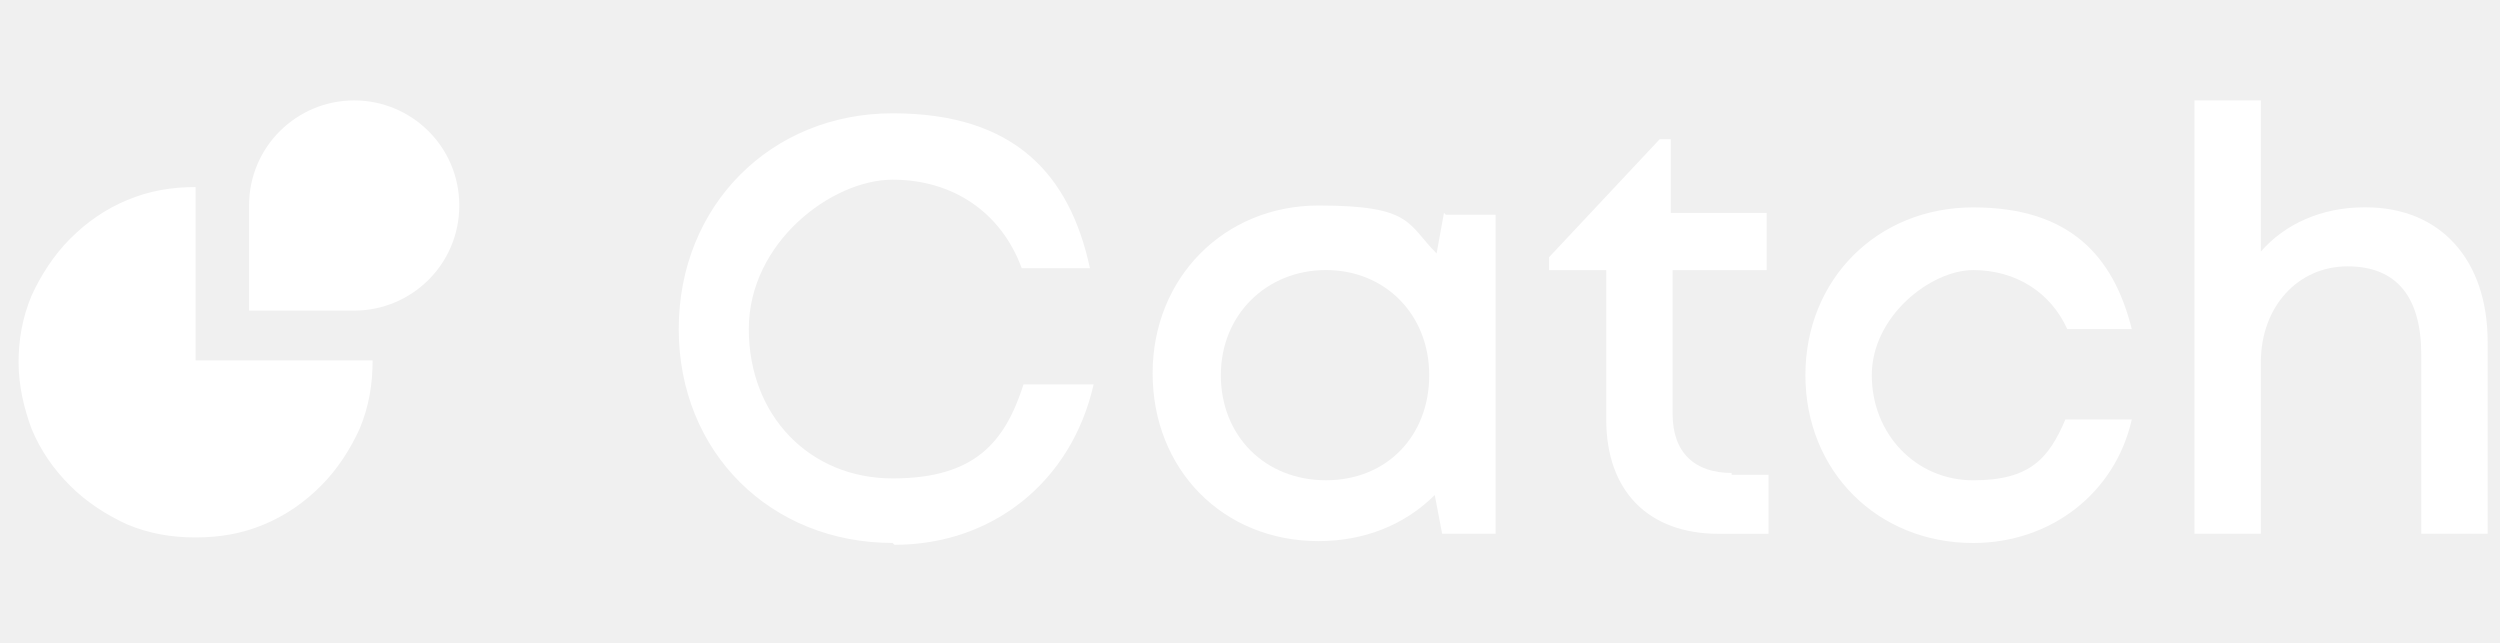
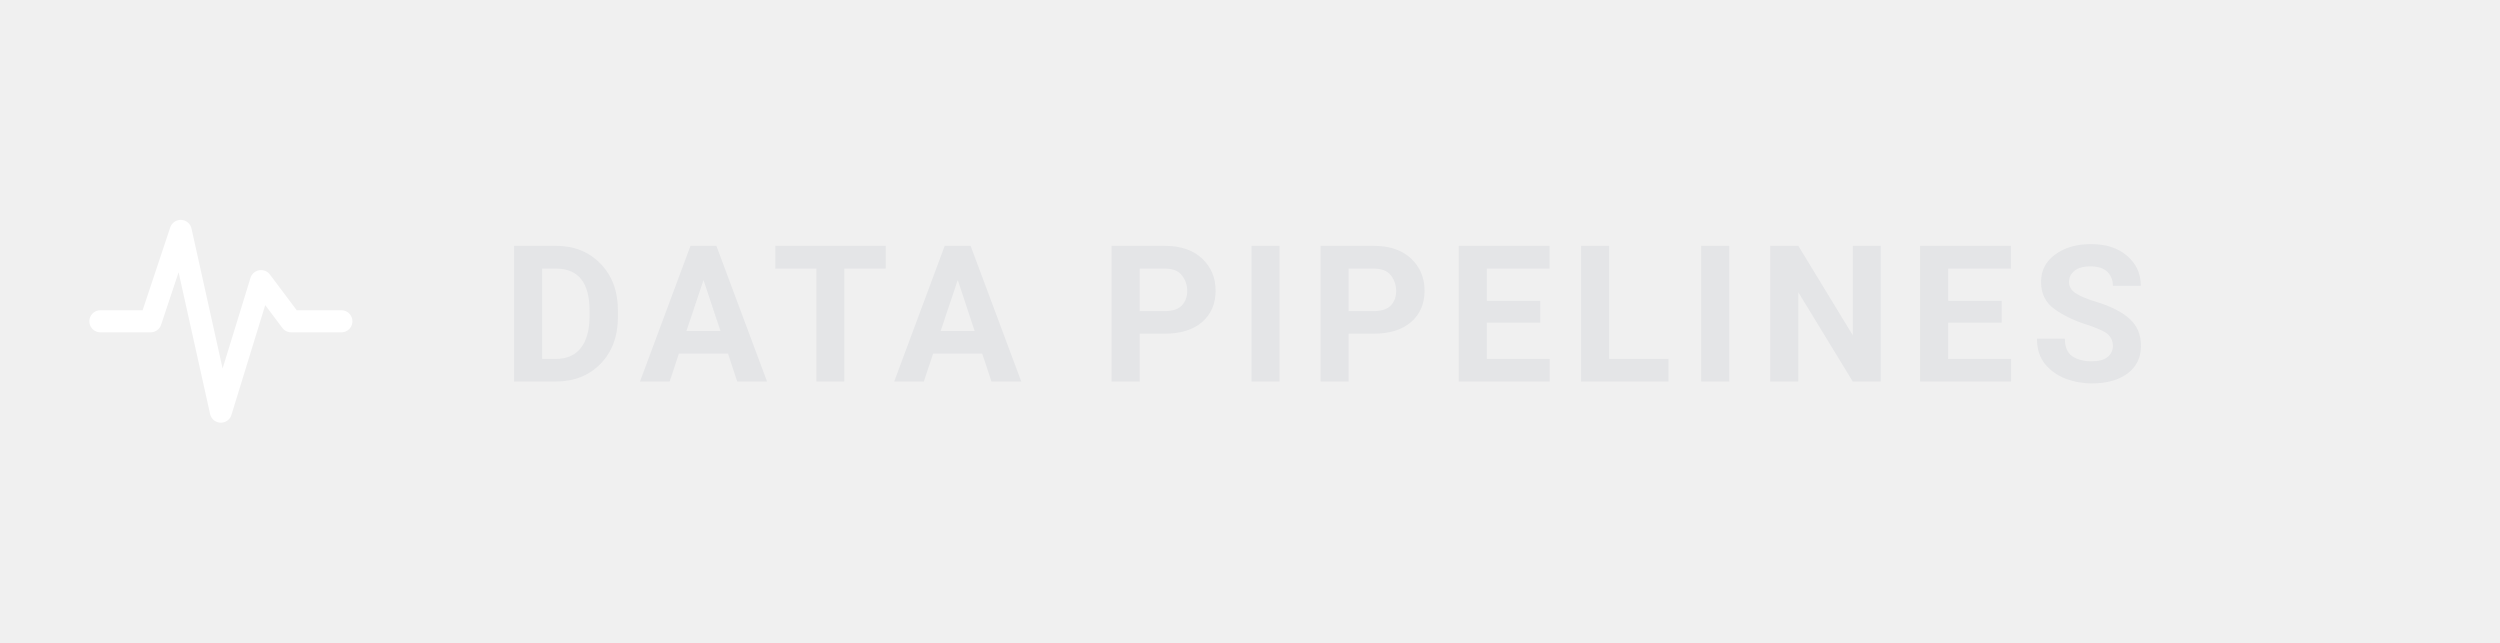
<svg xmlns="http://www.w3.org/2000/svg" width="249" height="64" viewBox="0 0 249 64" fill="none">
-   <g id="Section 10">
-     <g id="Frame 2147240274">
-       <g id="Frame 2147240268">
-         <g id="Layer_1">
-           <g id="Group 2147230852">
-             <path id="Vector" fill-rule="evenodd" clip-rule="evenodd" d="M35.276 30.937C40.969 30.937 45.745 26.346 45.745 20.469C45.745 14.591 40.969 10 35.276 10C29.582 10 24.807 14.591 24.807 20.469V30.937H35.276ZM19.481 18.632C17.093 18.632 14.889 18.999 12.686 19.918C10.482 20.836 8.645 22.122 6.992 23.775C5.339 25.427 4.054 27.448 3.135 29.468C2.217 31.672 1.85 33.876 1.85 36.08C1.85 38.468 2.401 40.671 3.135 42.692C4.054 44.896 5.339 46.732 6.992 48.385C8.645 50.038 10.665 51.324 12.686 52.242C14.889 53.16 17.093 53.528 19.481 53.528C21.869 53.528 24.073 53.16 26.276 52.242C28.48 51.324 30.317 50.038 31.97 48.385C33.623 46.732 34.909 44.712 35.827 42.692C36.745 40.488 37.112 38.284 37.112 35.896H19.481V18.632Z" fill="white" />
-             <path id="Vector_2" d="M88.906 54.078C76.785 54.078 67.602 45.079 67.602 32.773C67.602 20.468 76.785 11.285 88.906 11.285C101.028 11.285 106.538 17.346 108.558 26.712H101.763C99.742 21.203 94.967 17.897 88.906 17.897C82.845 17.897 74.581 24.141 74.581 32.773C74.581 41.405 80.641 47.65 88.906 47.65C97.171 47.65 100.11 43.977 101.946 38.283H108.925C106.721 48.017 98.824 54.262 89.09 54.262L88.906 54.078Z" fill="white" />
-             <path id="Vector_3" d="M144.003 21.387H148.962V53.16H143.636L142.901 49.303C139.962 52.242 135.922 53.895 131.33 53.895C121.78 53.895 114.801 46.732 114.801 37.182C114.801 27.631 121.964 20.469 131.33 20.469C140.697 20.469 140.146 22.305 143.085 25.244L143.819 21.203L144.003 21.387ZM132.065 47.834C138.126 47.834 142.35 43.426 142.35 37.366C142.35 31.305 137.942 26.897 132.065 26.897C126.188 26.897 121.596 31.305 121.596 37.366C121.596 43.426 126.004 47.834 132.065 47.834Z" fill="white" />
-             <path id="Vector_4" d="M172.47 47.29H176.143V53.167H171.184C164.205 53.167 159.981 48.943 159.981 41.78V26.903H154.287V25.618L165.307 13.863H166.409V21.21H175.959V26.903H166.592V41.229C166.592 45.086 168.796 47.106 172.47 47.106V47.29Z" fill="white" />
-             <path id="Vector_5" d="M196.532 54.083C186.981 54.083 179.818 46.92 179.818 37.369C179.818 27.819 186.981 20.656 196.532 20.656C206.082 20.656 210.49 25.431 212.326 32.778H205.898C204.245 29.105 200.756 26.901 196.532 26.901C192.307 26.901 186.43 31.492 186.43 37.369C186.43 43.247 190.838 47.838 196.532 47.838C202.225 47.838 204.062 45.634 205.715 41.777H212.326C210.673 49.124 204.245 54.083 196.532 54.083Z" fill="white" />
-             <path id="Vector_6" d="M235.649 20.652C242.995 20.652 247.77 25.795 247.77 34.06V53.16H241.159V35.345C241.159 29.652 238.771 26.529 233.812 26.529C228.853 26.529 225.18 30.57 225.18 36.08V53.16H218.568V10H225.18V25.06C227.568 22.305 231.241 20.652 235.465 20.652H235.649Z" fill="white" />
-           </g>
-         </g>
-       </g>
+   <g transform="translate(6, 16)">
+     <g transform="translate(0, 0)">
+       <path d="M4 16H9L12 7L16 25L20 12L23 16H28" stroke="#FFFFFF" stroke-width="2.2" stroke-linecap="round" stroke-linejoin="round" fill="none" />
    </g>
+     <text x="44" y="22" fill="#E4E5E7" font-family="system-ui, -apple-system, BlinkMacSystemFont, 'Segoe UI', Roboto, sans-serif" font-size="19" font-weight="700" letter-spacing="1.5">DATA PIPELINES</text>
  </g>
</svg>
